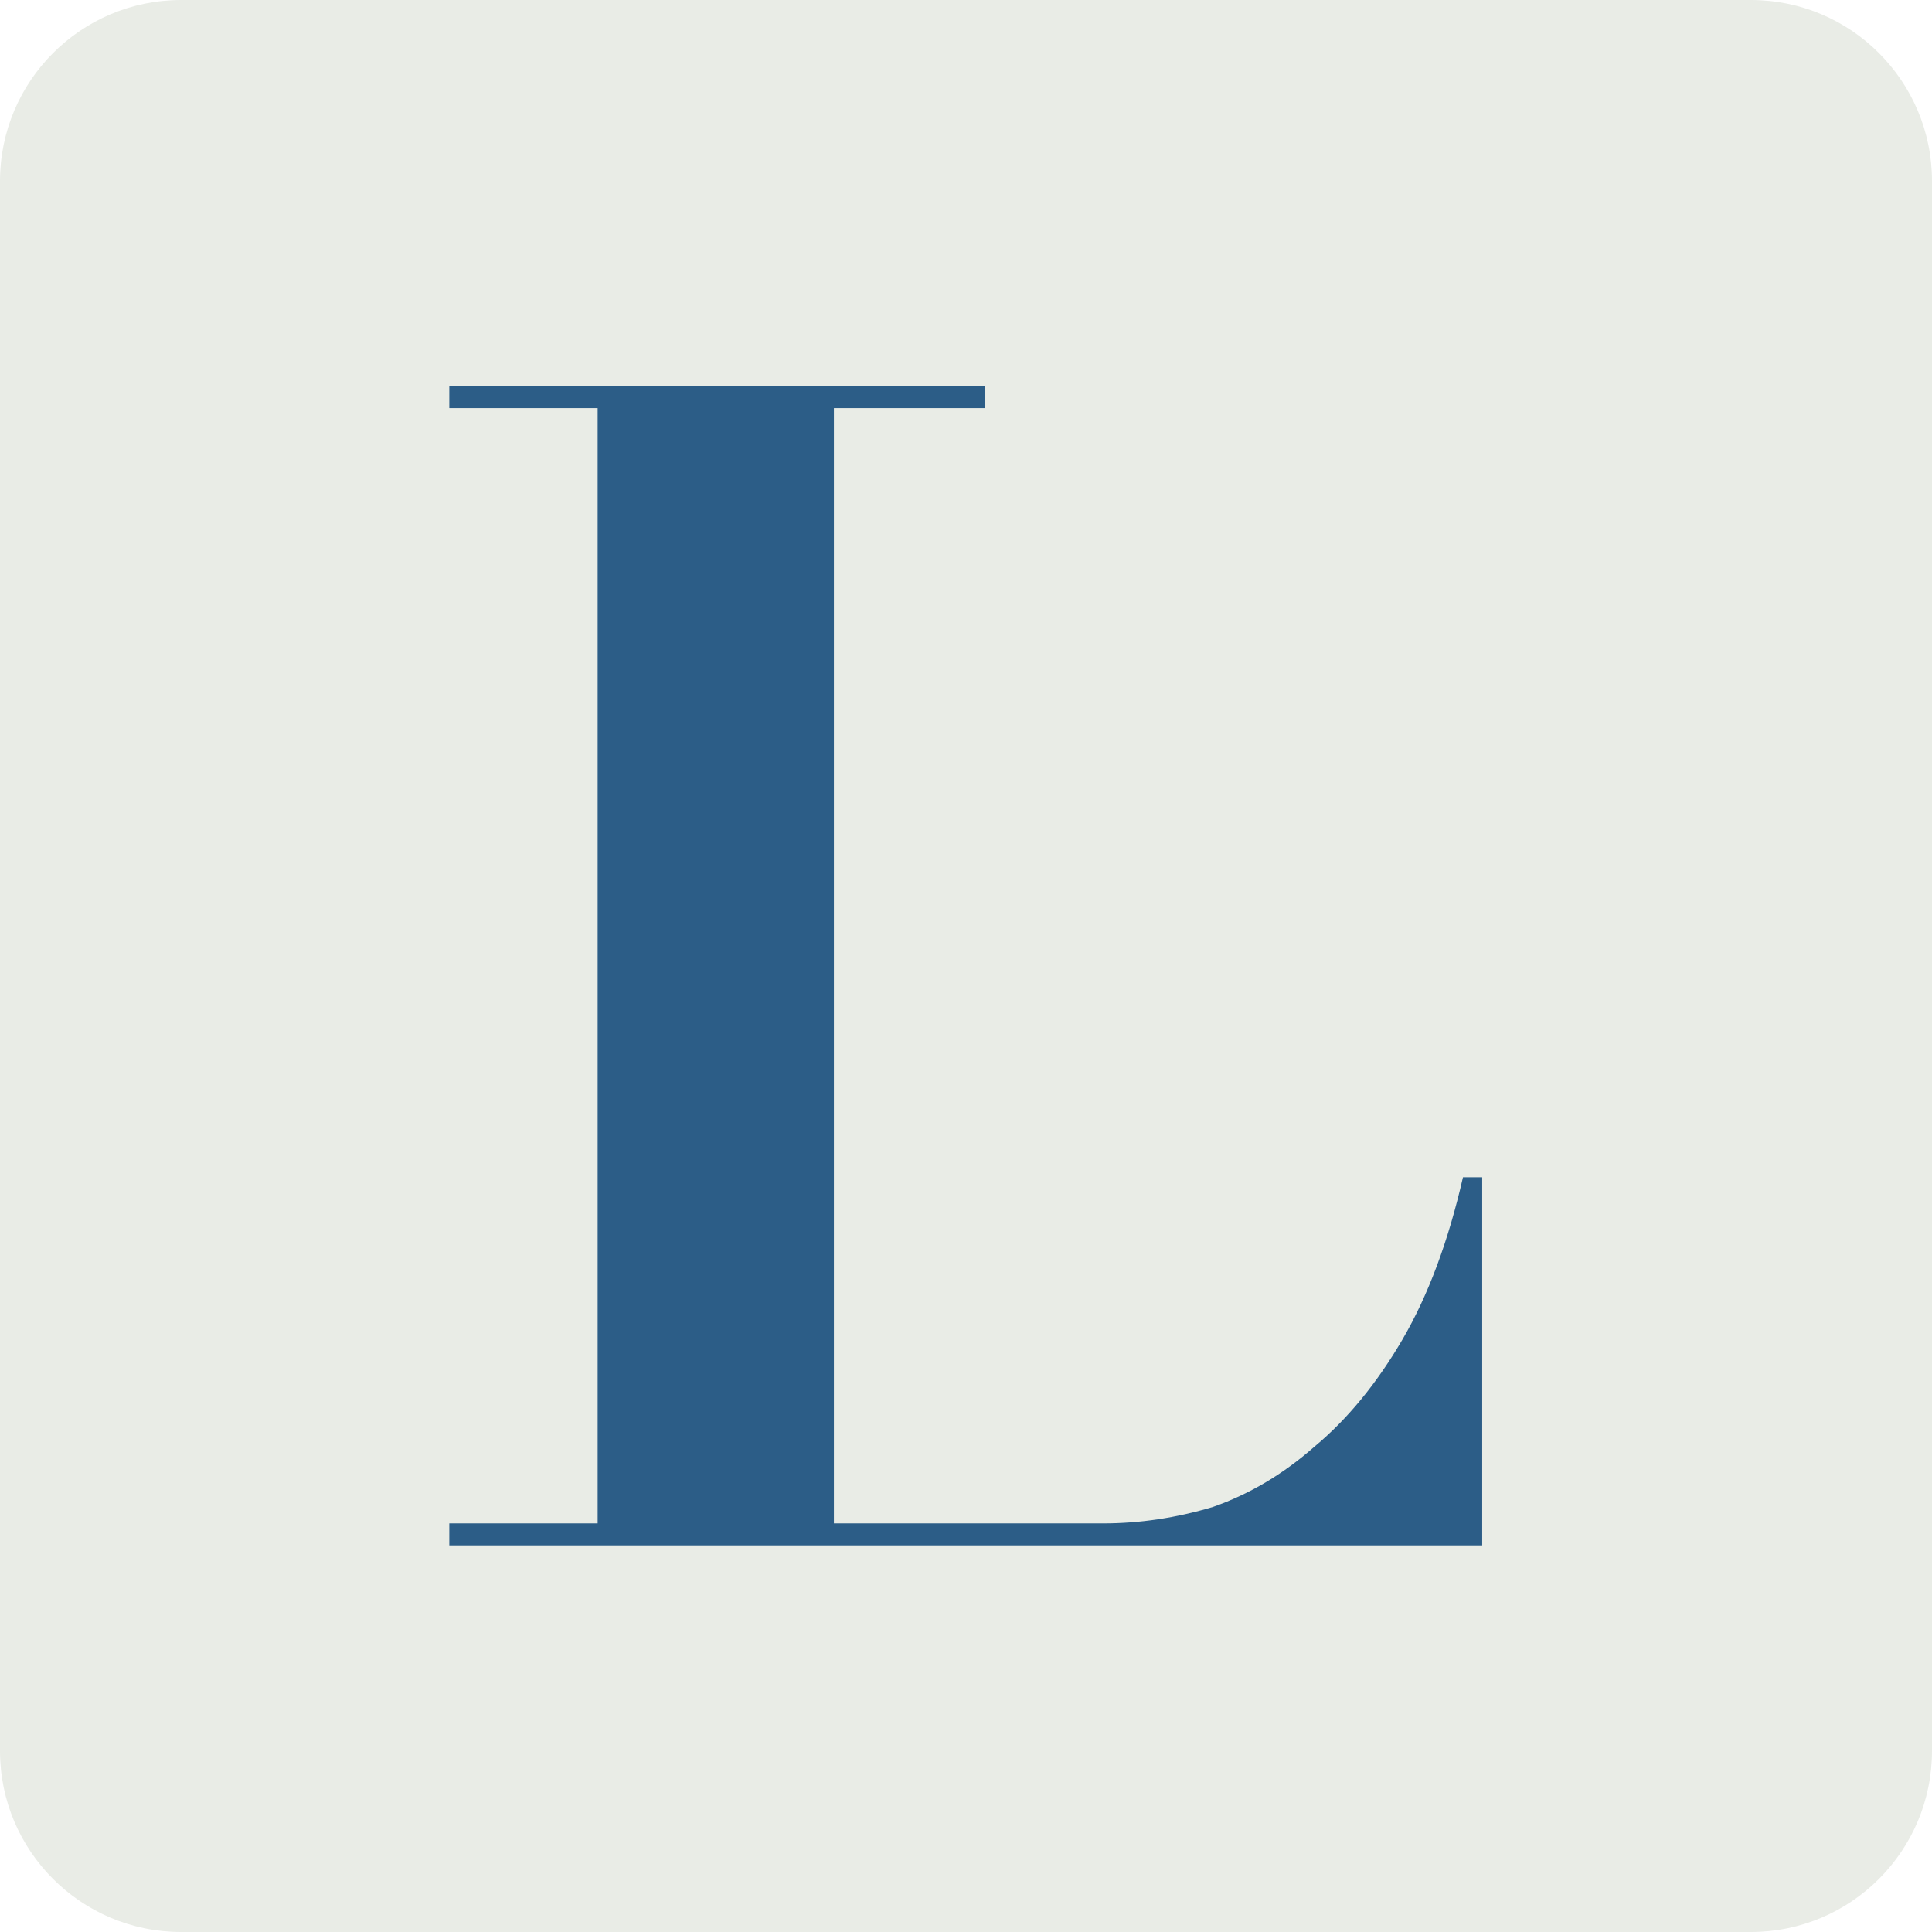
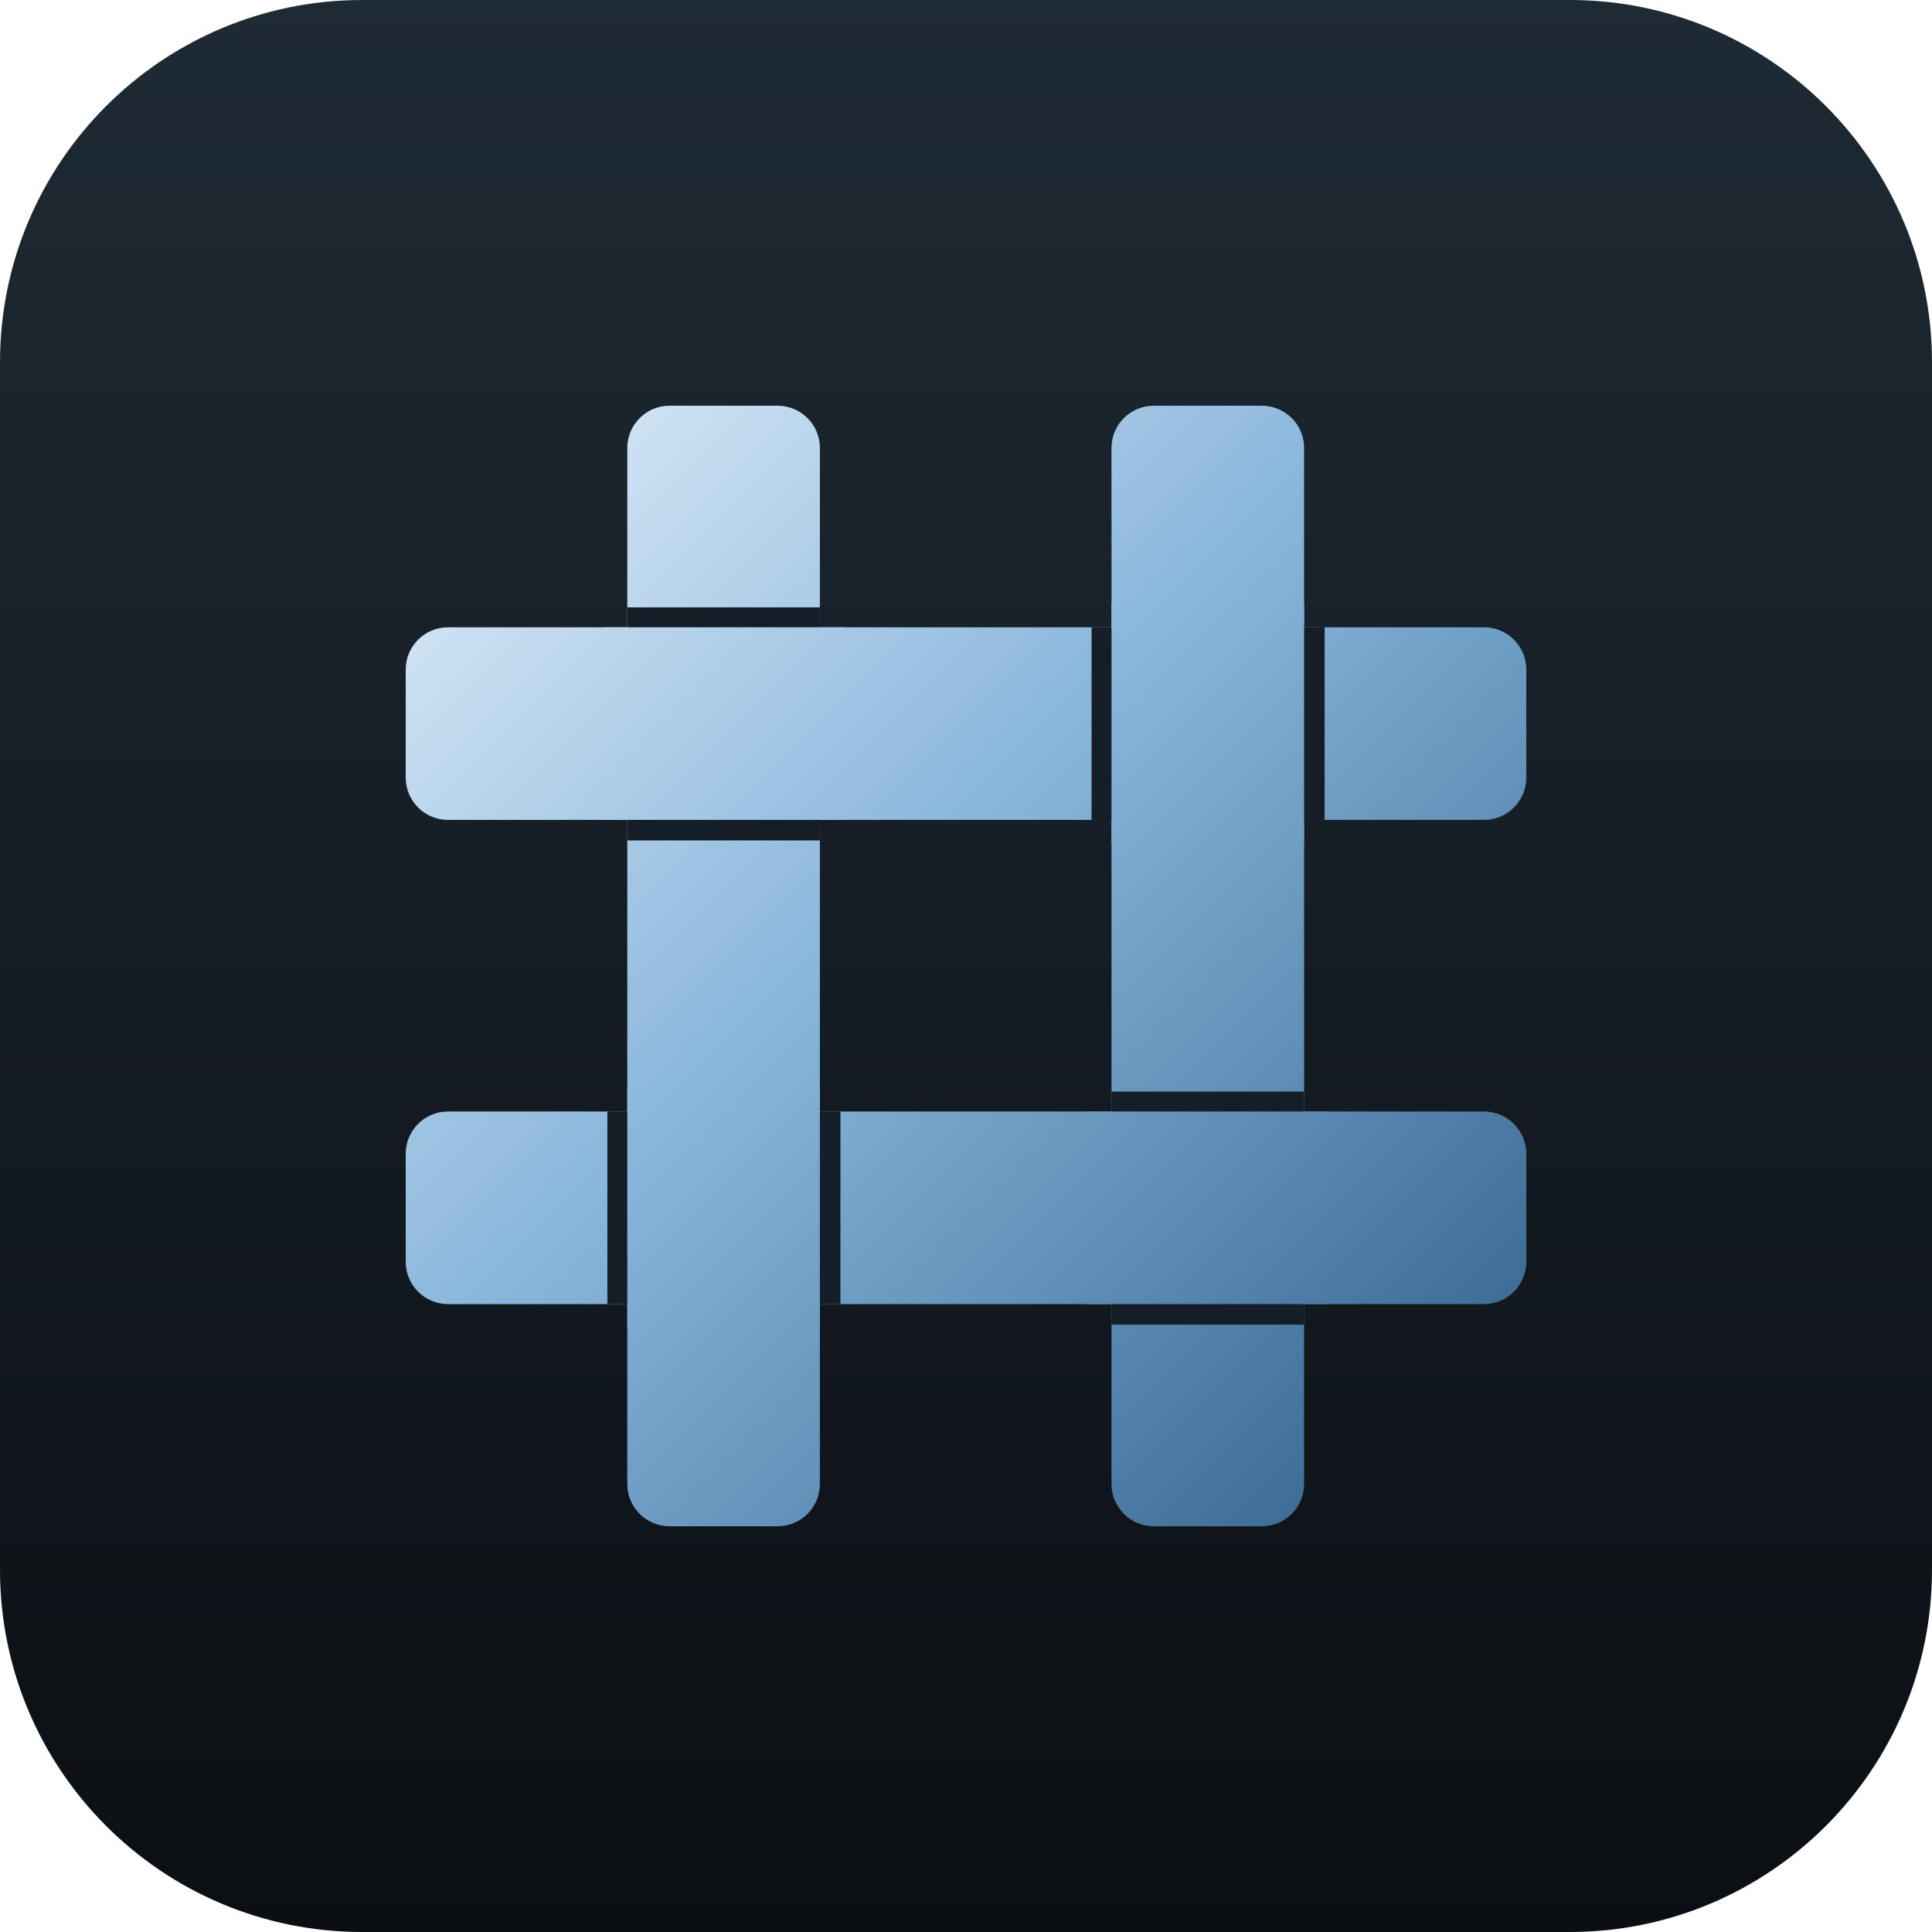
<svg xmlns="http://www.w3.org/2000/svg" viewBox="0 0 32 32">
-   <rect width="32" height="32" rx="3" fill="#e9ece6" />
-   <path transform="translate(-7.30 -7.30) scale(0.0455)" d="M 324 301 L 324 309 L 378 309 L 378 715 L 324 715 L 324 723 L 700 723 L 700 589 L 693 589 Q 685 624, 671 648 Q 657 672, 639 687 Q 622 702, 602 709 Q 582 715, 562 715 L 464 715 L 464 309 L 519 309 L 519 301 Z " fill="#2c5d87" />
+   <defs>
+     <linearGradient id="g" x1="0" y1="0" x2="0" y2="1">
+       <stop offset="0" stop-color="#1e2a34" />
+       <stop offset="1" stop-color="#0b0f13" />
+     </linearGradient>
+     <linearGradient id="b" gradientUnits="userSpaceOnUse" x1="6.72" y1="6.72" x2="25.28" y2="25.28">
+       <stop offset="0" stop-color="#e4f0fa" />
+       <stop offset=".45" stop-color="#86b4da" />
+       <stop offset="1" stop-color="#2c5d87" />
+     </linearGradient>
+   </defs>
+   <rect width="32" height="32" rx="6" fill="url(#g)" />
+   <g fill="url(#b)">
+     <rect x="10.39" y="6.72" width="3.19" height="18.56" rx="0.7" />
+     <rect x="18.41" y="6.72" width="3.19" height="18.56" rx="0.7" />
+     <rect x="6.72" y="10.39" width="18.56" height="3.19" rx="0.7" />
+     <rect x="6.72" y="18.41" width="18.56" height="3.19" rx="0.7" />
+   </g>
+   <g fill="#151e27">
+     <rect x="10.39" y="10.06" width="3.19" height="3.86" />
+     <rect x="18.41" y="18.08" width="3.19" height="3.86" />
+     <rect x="18.08" y="10.39" width="3.86" height="3.19" />
+     <rect x="10.06" y="18.41" width="3.86" height="3.19" />
+   </g>
+   <g fill="url(#b)">
+     <rect x="9.99" y="10.39" width="3.99" height="3.19" />
+     <rect x="18.01" y="18.41" width="3.99" height="3.19" />
+     <rect x="18.41" y="9.99" width="3.19" height="3.99" />
+     <rect x="10.39" y="18.01" width="3.19" height="3.99" />
+   </g>
</svg>
